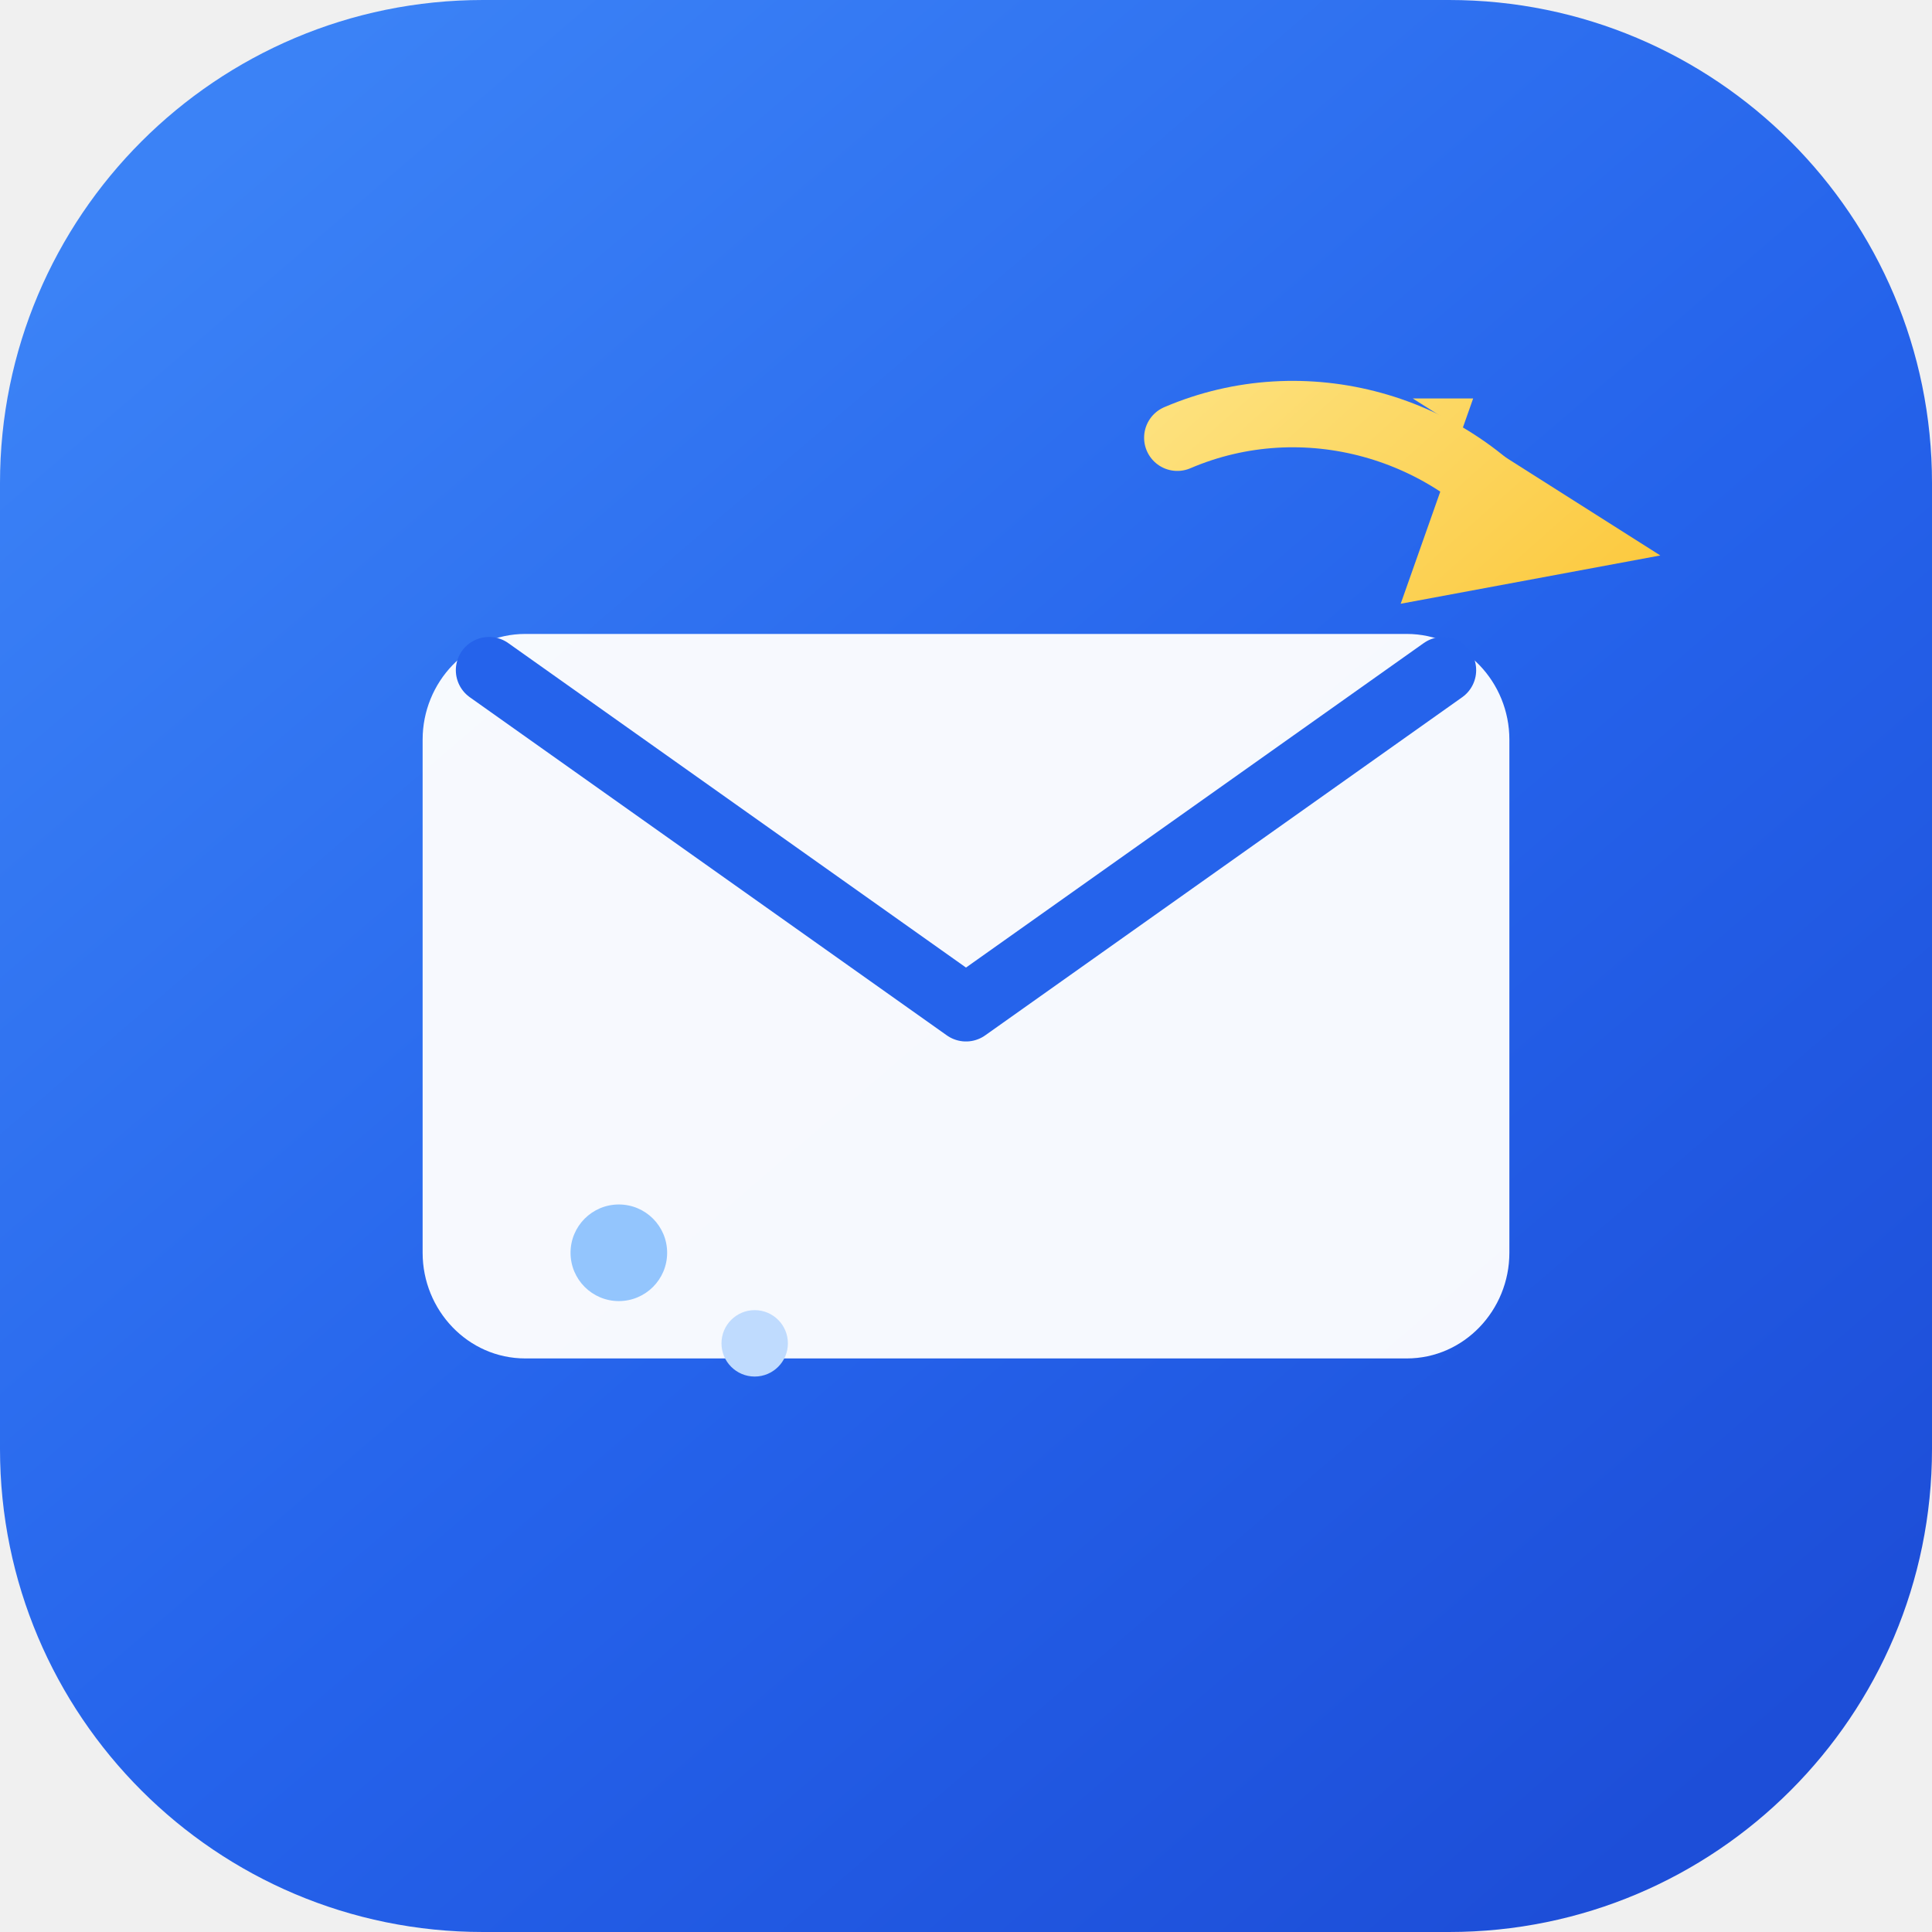
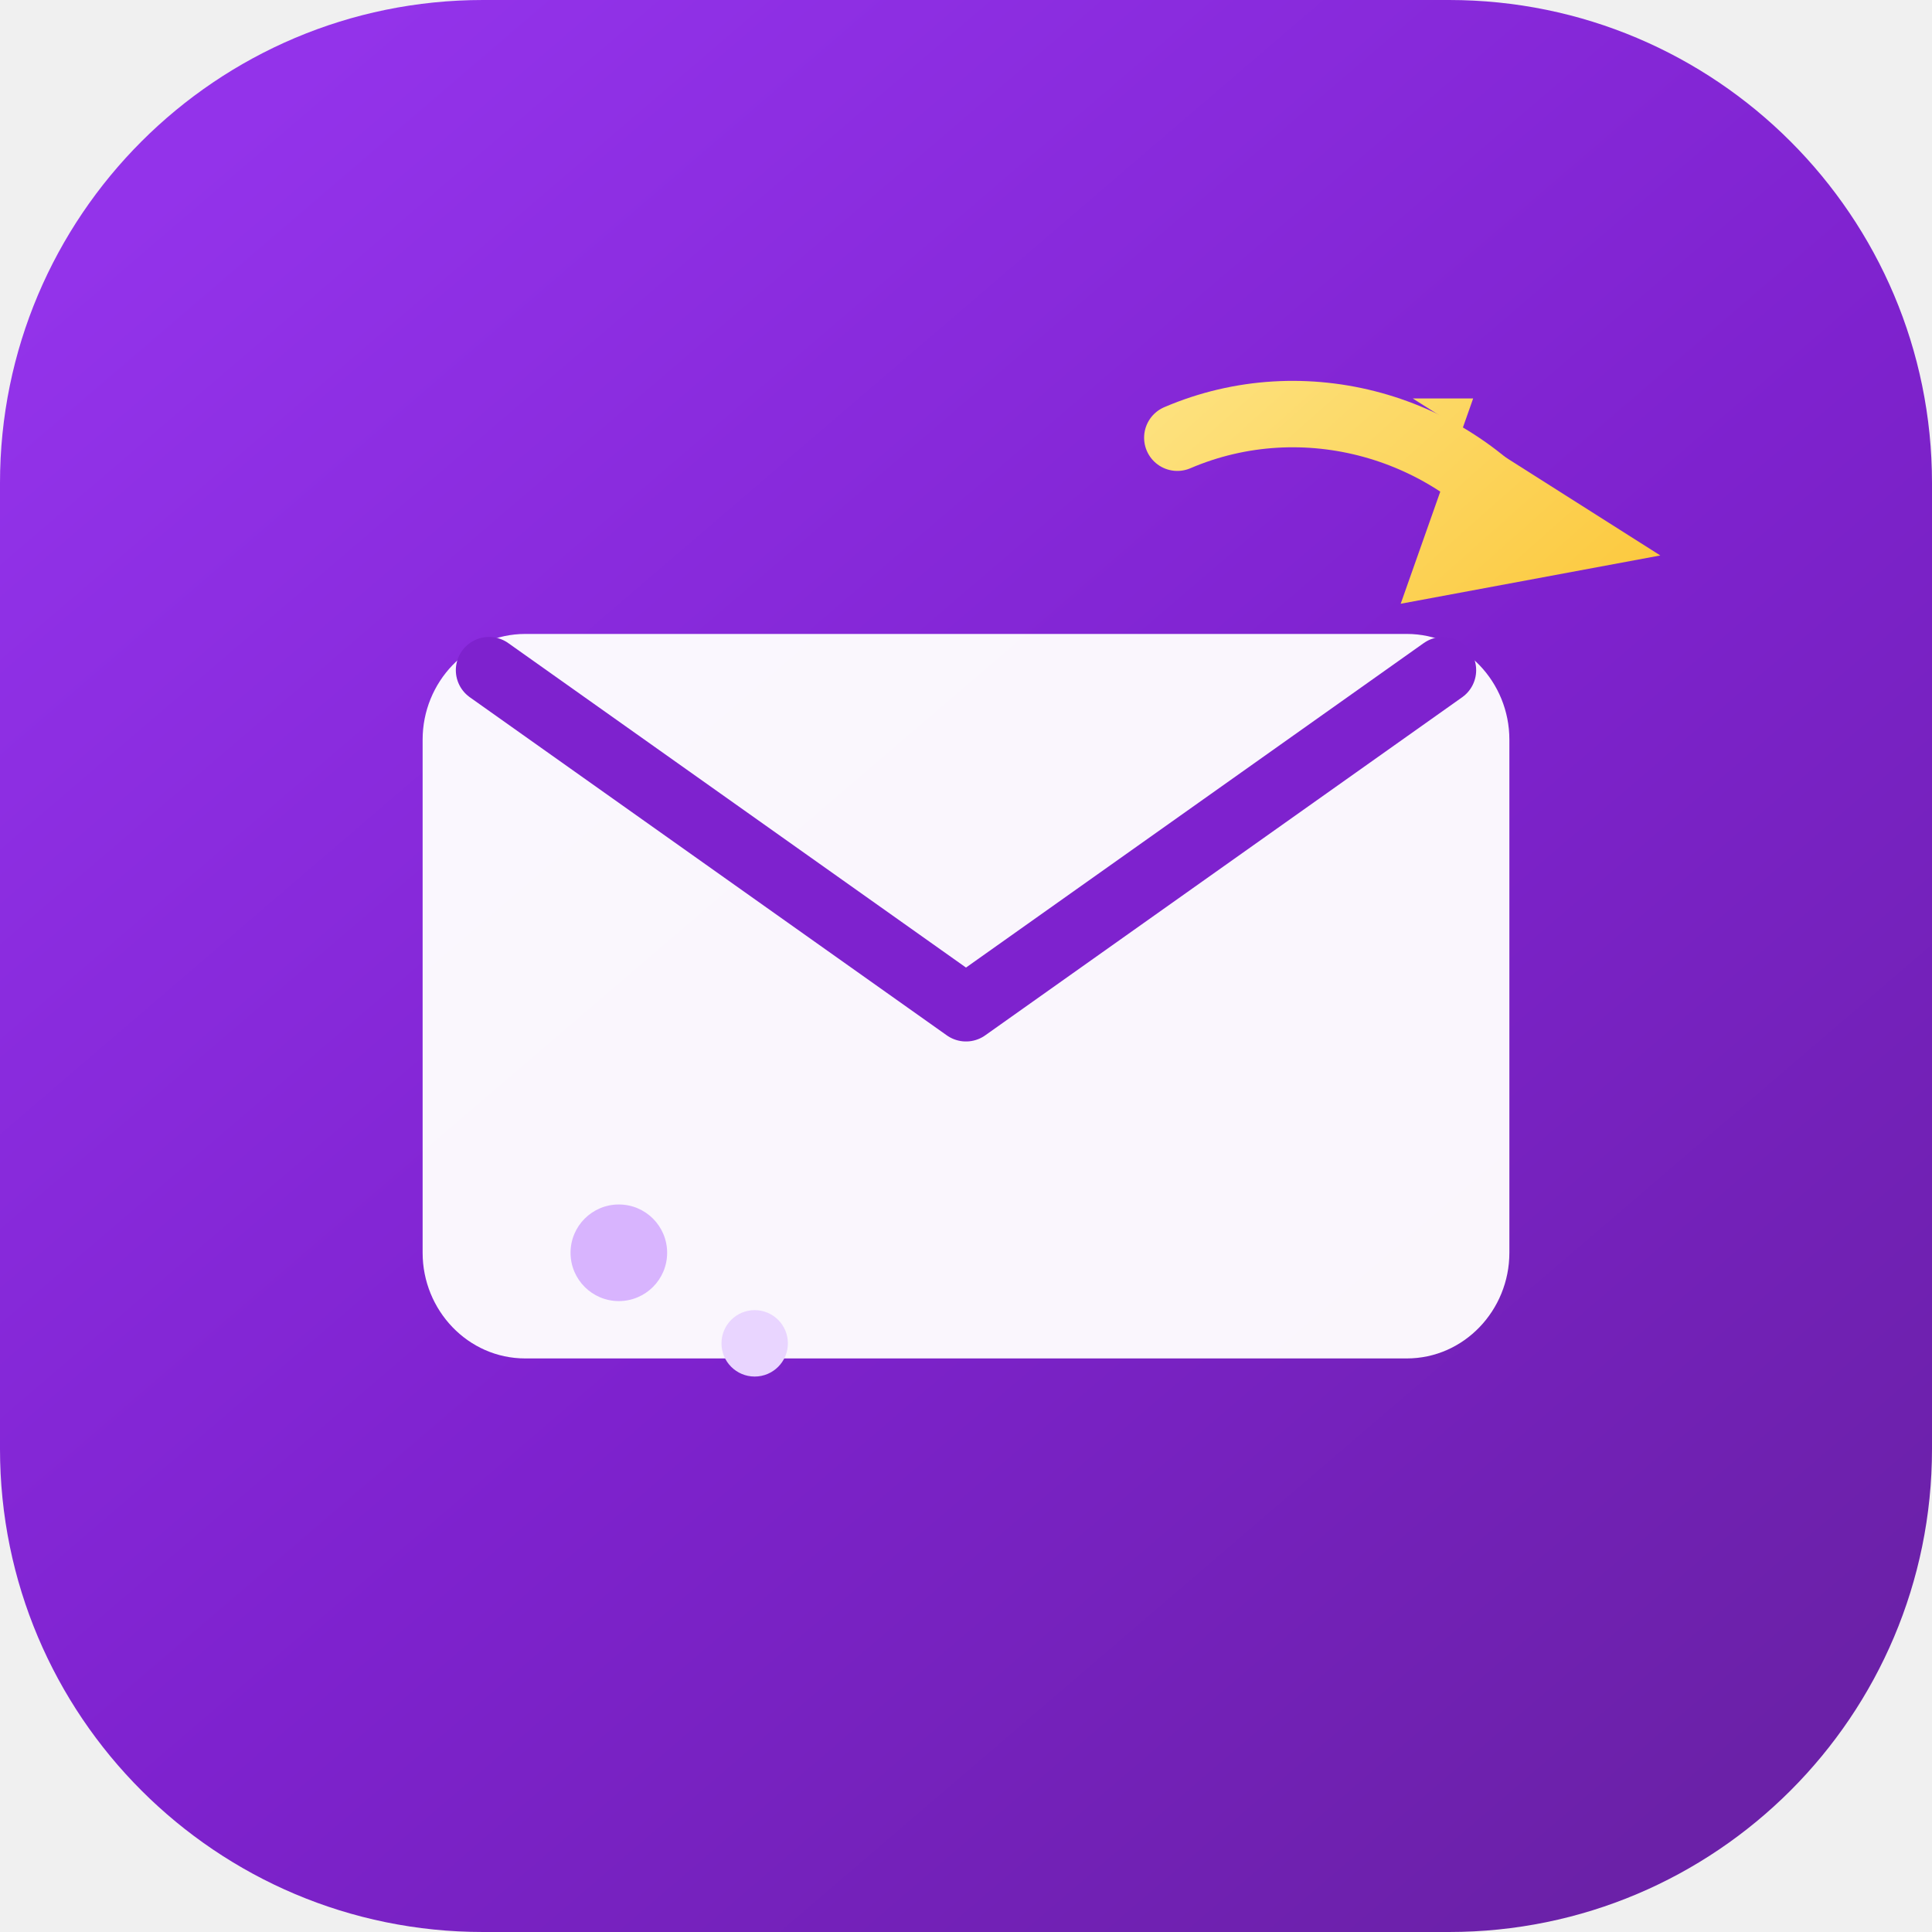
<svg xmlns="http://www.w3.org/2000/svg" viewBox="0 0 64 64" fill="none">
  <defs>
    <linearGradient id="i-bg" x1="8" y1="4" x2="56" y2="60" gradientUnits="userSpaceOnUse">
-       <stop stop-color="#3B82F6" />
-       <stop offset="0.55" stop-color="#2563EB" />
-       <stop offset="1" stop-color="#1D4ED8" />
+       <stop stop-color="#9333EA" />
+       <stop offset="0.55" stop-color="#7E22CE" />
+       <stop offset="1" stop-color="#6B21A8" />
    </linearGradient>
    <linearGradient id="i-accent" x1="38" y1="10" x2="54" y2="28" gradientUnits="userSpaceOnUse">
      <stop stop-color="#FDE68A" />
      <stop offset="1" stop-color="#FBBF24" />
    </linearGradient>
  </defs>
  <rect width="64" height="64" rx="16" fill="url(#i-bg)" />
  <path d="M14 24.5c0-1.9 1.5-3.5 3.4-3.5h29.2c1.9 0 3.4 1.6 3.4 3.5v17c0 1.9-1.5 3.5-3.4 3.5H17.4c-1.9 0-3.4-1.6-3.4-3.5v-17z" fill="#fff" fill-opacity=".96" />
-   <path d="M16.2 22.2 32 33.4 47.8 22.2" stroke="#2563EB" stroke-width="2.2" stroke-linecap="round" stroke-linejoin="round" />
+   <path d="M16.2 22.2 32 33.4 47.8 22.2" stroke="#7E22CE" stroke-width="2.2" stroke-linecap="round" stroke-linejoin="round" />
  <path d="M39 14.5c4.2-1.8 9.1-.4 11.8 3.2" stroke="url(#i-accent)" stroke-width="2.2" stroke-linecap="round" />
  <path d="M46.8 13.2 55 18.4l-8.6 1.6 2.4-6.8z" fill="url(#i-accent)" />
-   <circle cx="20.5" cy="41.5" r="1.6" fill="#93C5FD" />
-   <circle cx="25" cy="44.5" r="1.1" fill="#BFDBFE" />
+   <circle cx="20.5" cy="41.5" r="1.6" fill="#D8B4FE" />
+   <circle cx="25" cy="44.5" r="1.1" fill="#E9D5FF" />
</svg>
